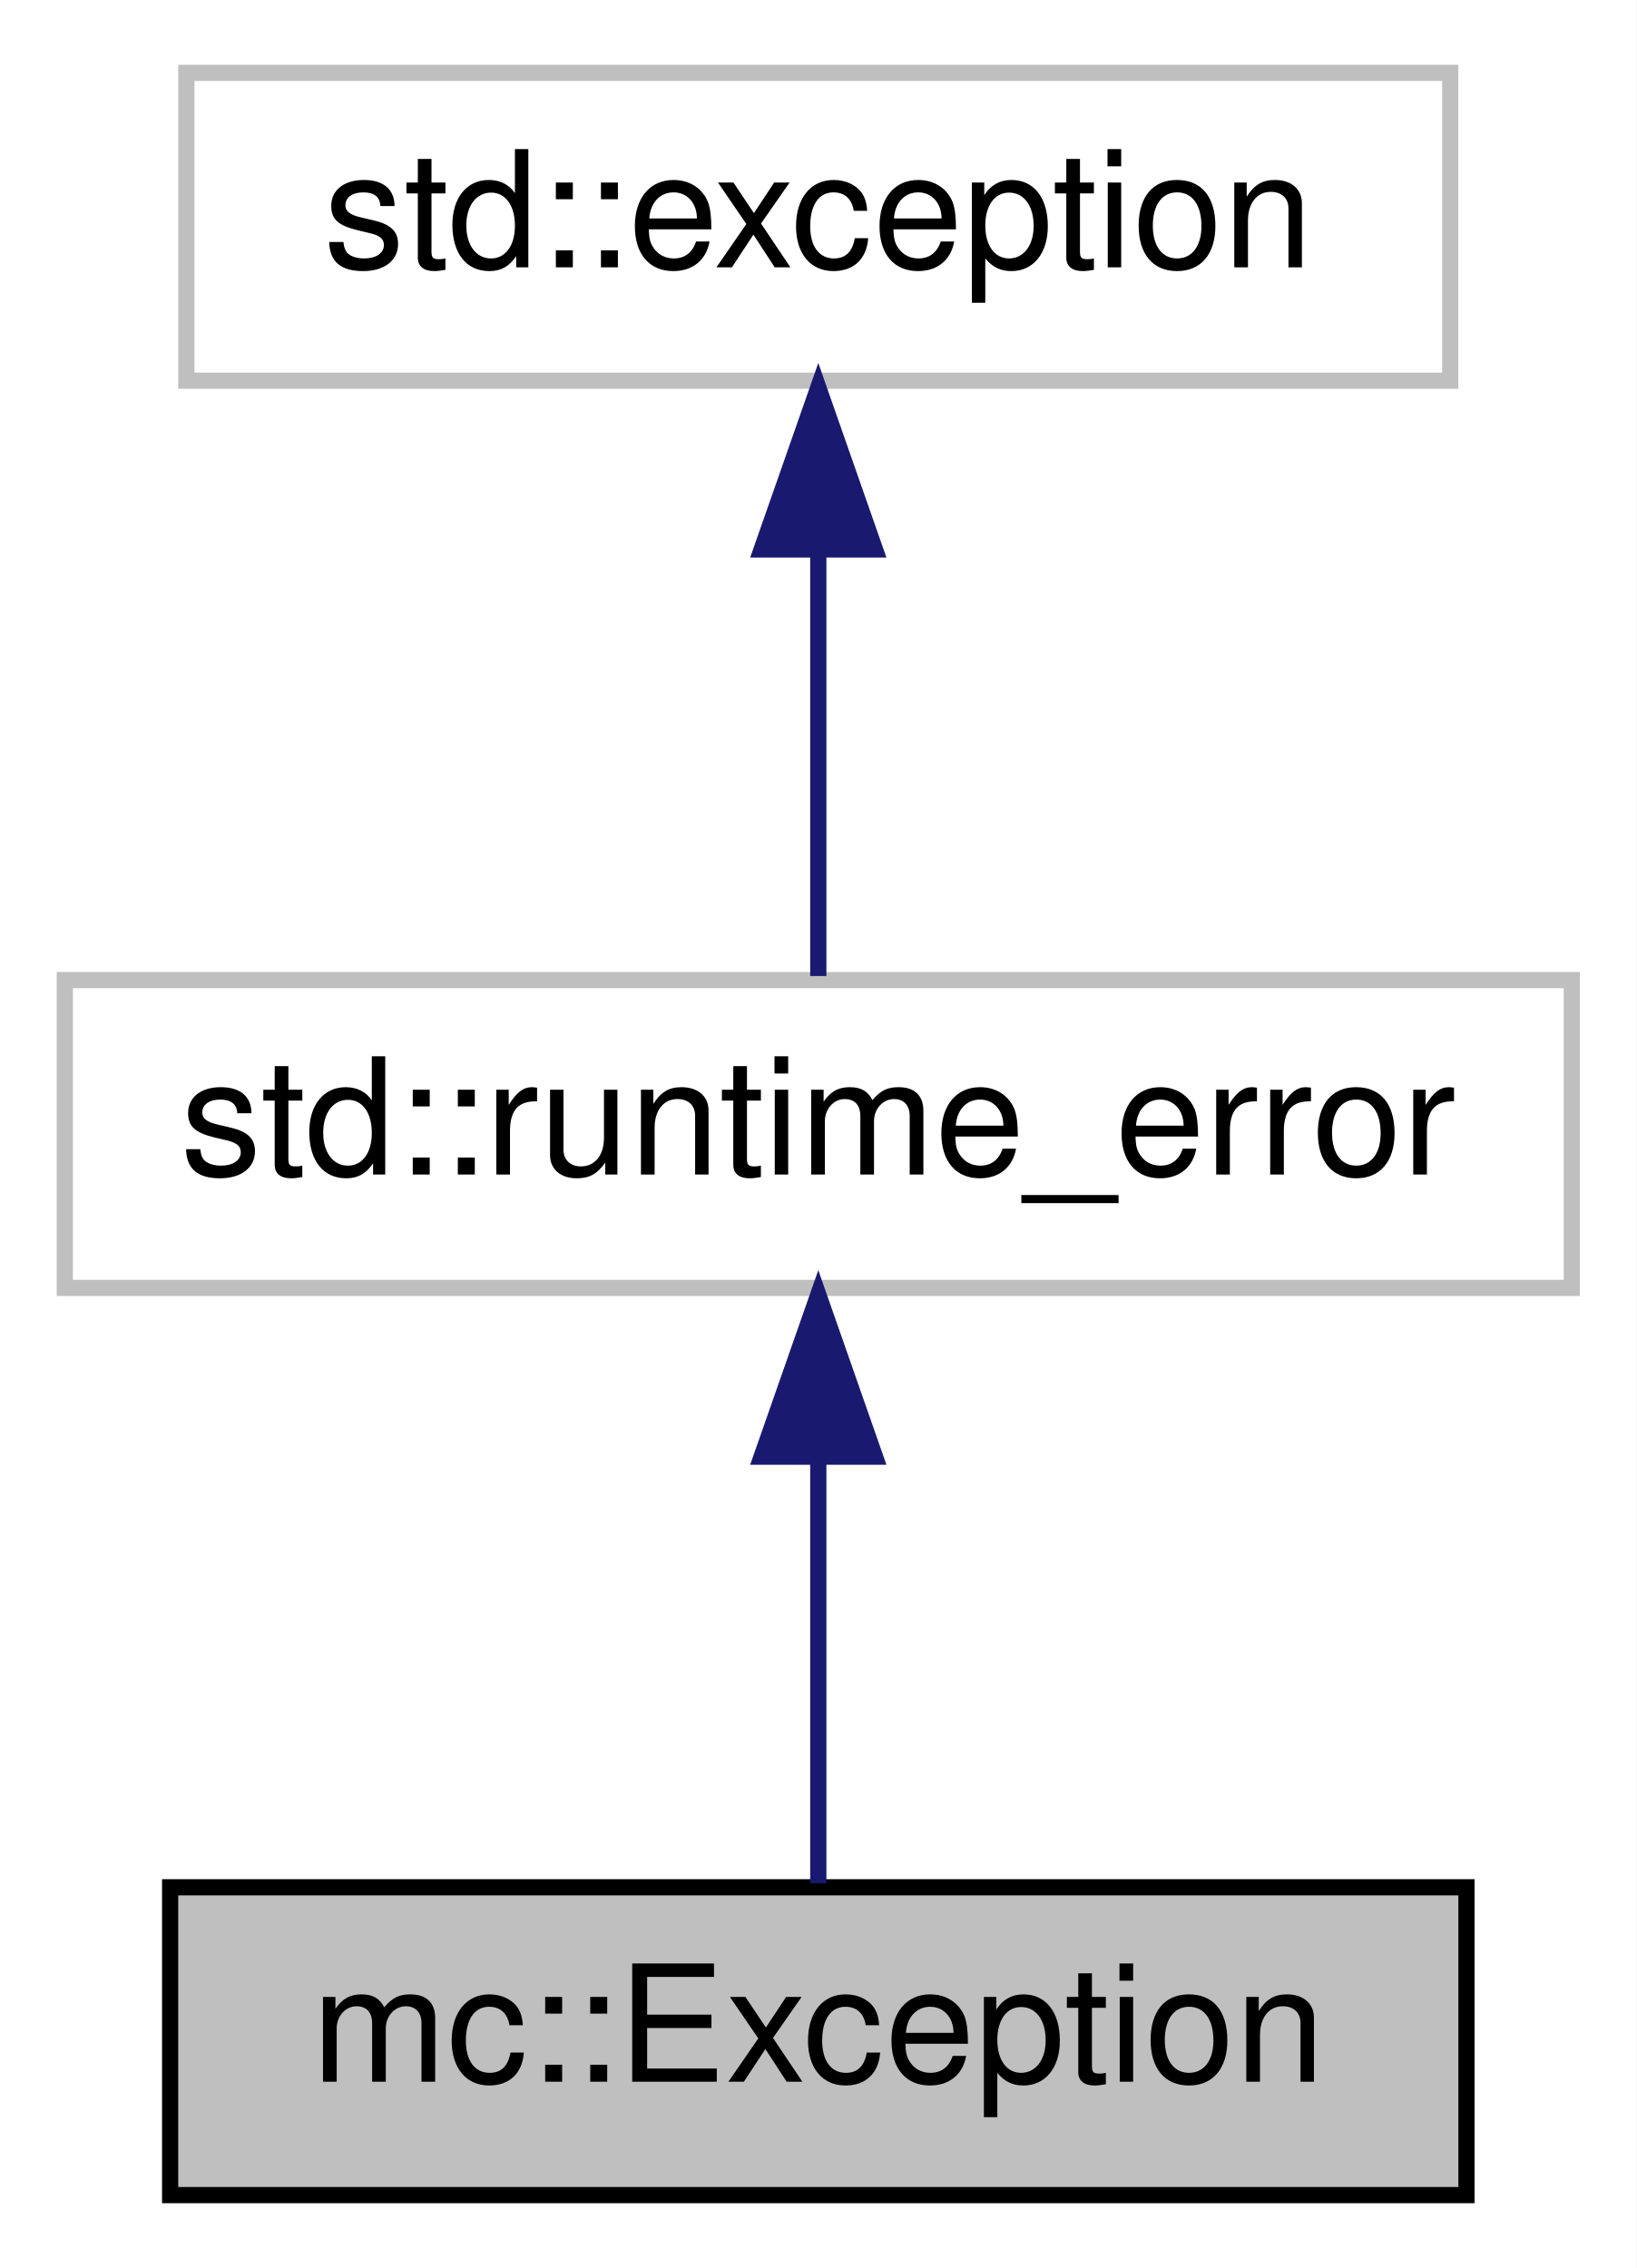
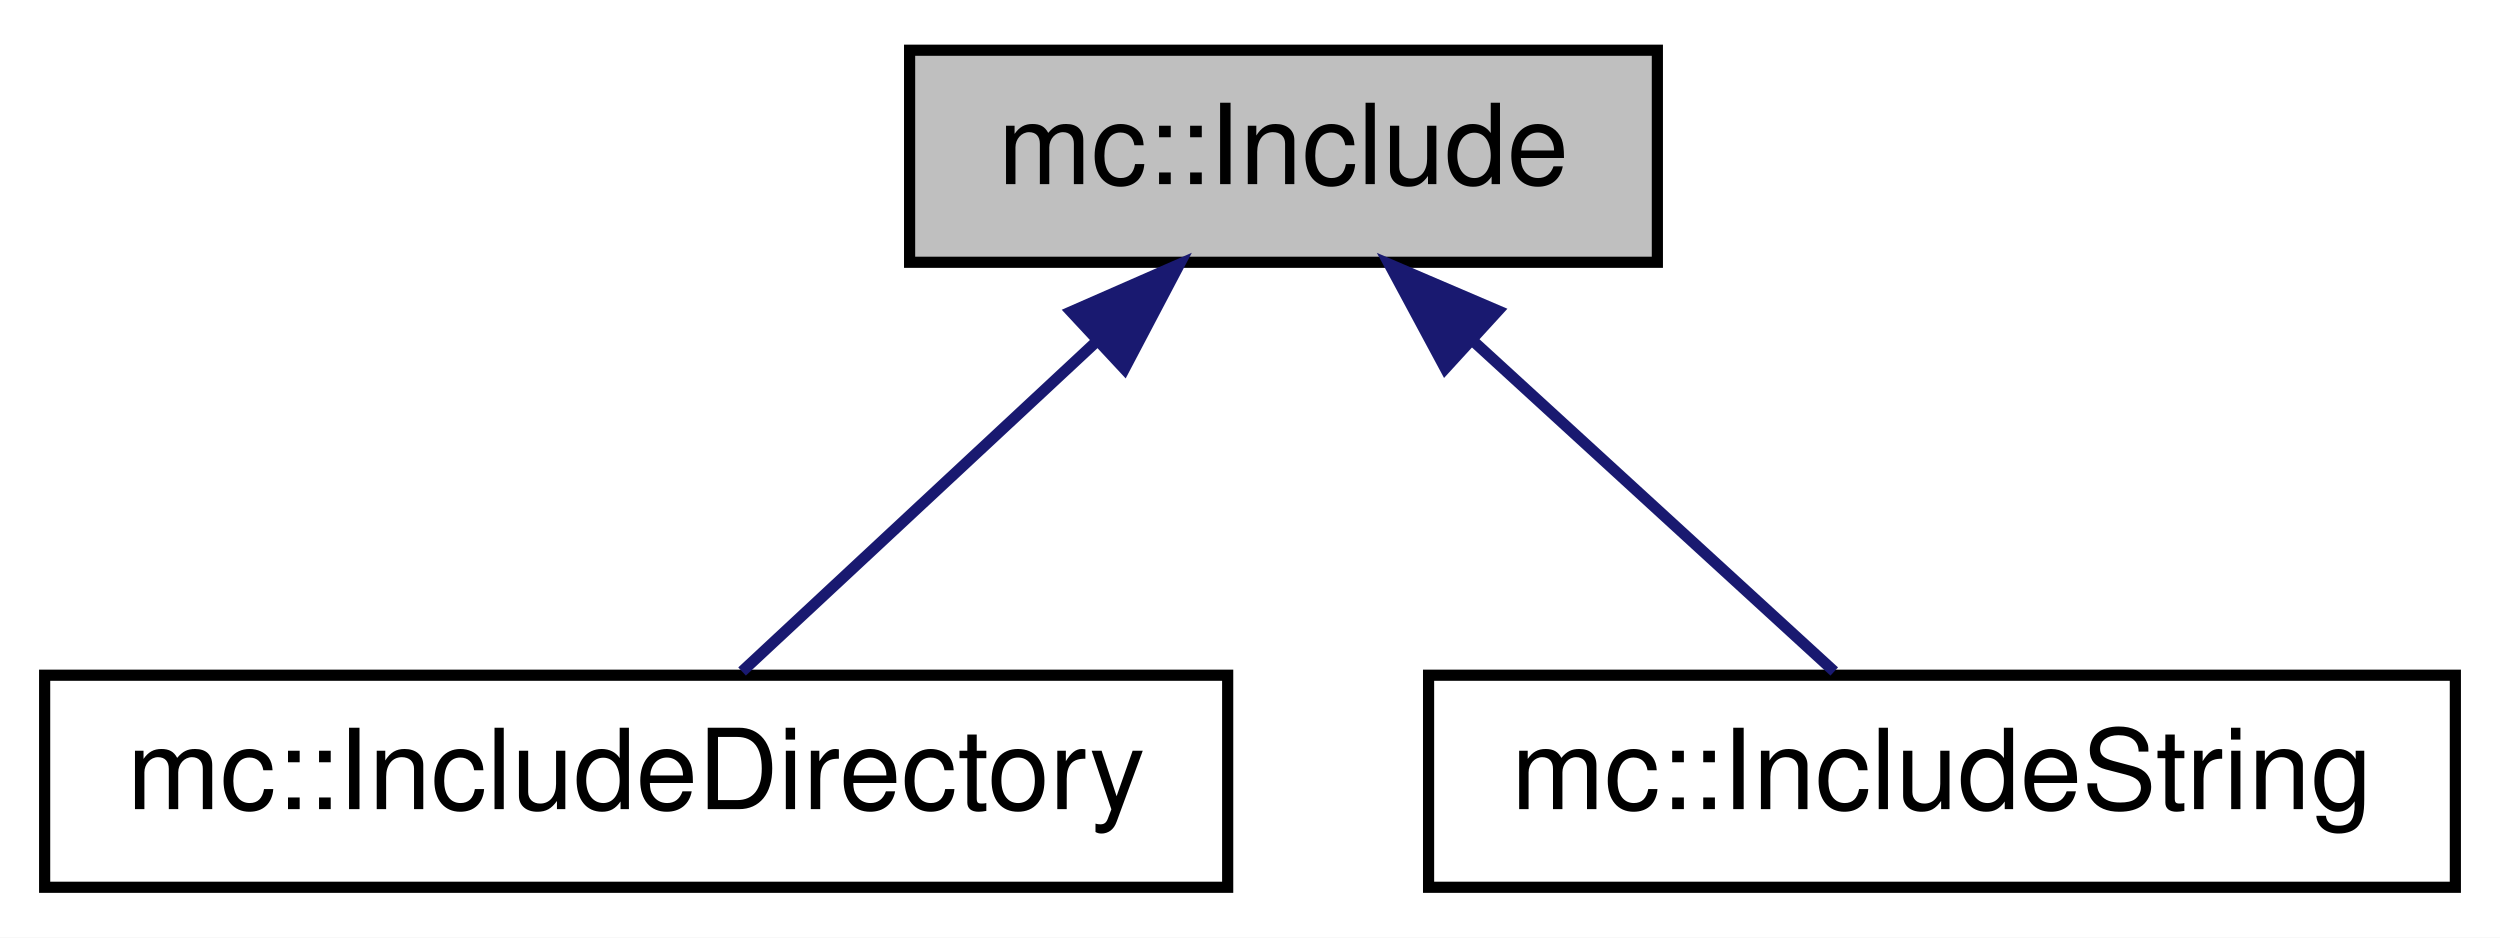
- <svg xmlns="http://www.w3.org/2000/svg" xmlns:xlink="http://www.w3.org/1999/xlink" width="101pt" height="140pt" viewBox="0.00 0.00 101.00 140.00">
-   <g id="graph0" class="graph" transform="scale(1 1) rotate(0) translate(4 136)">
-     <polygon fill="white" stroke="none" points="-4,4 -4,-136 97,-136 97,4 -4,4" />
+ <svg xmlns="http://www.w3.org/2000/svg" xmlns:xlink="http://www.w3.org/1999/xlink" width="224pt" height="84pt" viewBox="0.00 0.00 224.00 84.00">
+   <g id="graph0" class="graph" transform="scale(1 1) rotate(0) translate(4 80)">
+     <polygon fill="white" stroke="none" points="-4,4 -4,-80 220,-80 220,4 -4,4" />
    <g id="node1" class="node">
-       <polygon fill="#bfbfbf" stroke="black" points="6.5,-0.5 6.5,-19.5 86.5,-19.5 86.5,-0.5 6.5,-0.5" />
-       <text text-anchor="middle" x="46.5" y="-7.5" font-family="Helvetica,sans-Serif" font-size="10.00">mc::Exception</text>
+       <polygon fill="#bfbfbf" stroke="black" points="77.5,-56.5 77.5,-75.5 144.5,-75.5 144.5,-56.5 77.5,-56.5" />
+       <text text-anchor="middle" x="111" y="-63.5" font-family="Helvetica,sans-Serif" font-size="10.00">mc::Include</text>
    </g>
    <g id="node2" class="node">
      <g id="a_node2">
-         <a xlink:title="STL class. ">
-           <polygon fill="white" stroke="#bfbfbf" points="0,-56.5 0,-75.5 93,-75.5 93,-56.5 0,-56.5" />
-           <text text-anchor="middle" x="46.5" y="-63.5" font-family="Helvetica,sans-Serif" font-size="10.00">std::runtime_error</text>
+         <a xlink:href="$dd/da2/a00019.html" xlink:title="Represents a directory on the disk from which you can include files from. ">
+           <polygon fill="white" stroke="black" points="0,-0.5 0,-19.5 106,-19.5 106,-0.5 0,-0.5" />
+           <text text-anchor="middle" x="53" y="-7.5" font-family="Helvetica,sans-Serif" font-size="10.00">mc::IncludeDirectory</text>
        </a>
      </g>
    </g>
    <g id="edge1" class="edge">
-       <path fill="none" stroke="midnightblue" d="M46.5,-45.804C46.5,-36.91 46.5,-26.78 46.5,-19.751" />
-       <polygon fill="midnightblue" stroke="midnightblue" points="43,-46.083 46.5,-56.083 50,-46.083 43,-46.083" />
+       <path fill="none" stroke="midnightblue" d="M94.087,-49.253C83.797,-39.673 71.034,-27.791 62.488,-19.834" />
+       <polygon fill="midnightblue" stroke="midnightblue" points="91.977,-52.071 101.681,-56.324 96.747,-46.948 91.977,-52.071" />
    </g>
    <g id="node3" class="node">
      <g id="a_node3">
-         <a xlink:title="STL class. ">
-           <polygon fill="white" stroke="#bfbfbf" points="7.5,-112.5 7.5,-131.5 85.5,-131.5 85.5,-112.5 7.5,-112.5" />
-           <text text-anchor="middle" x="46.5" y="-119.5" font-family="Helvetica,sans-Serif" font-size="10.00">std::exception</text>
+         <a xlink:href="$db/db2/a00020.html" xlink:title="Represents a fake file, in which you can add include files that don't exist on the filesystem...">
+           <polygon fill="white" stroke="black" points="124,-0.5 124,-19.5 216,-19.5 216,-0.5 124,-0.5" />
+           <text text-anchor="middle" x="170" y="-7.5" font-family="Helvetica,sans-Serif" font-size="10.00">mc::IncludeString</text>
        </a>
      </g>
    </g>
    <g id="edge2" class="edge">
-       <path fill="none" stroke="midnightblue" d="M46.5,-101.805C46.5,-92.91 46.5,-82.78 46.5,-75.751" />
-       <polygon fill="midnightblue" stroke="midnightblue" points="43,-102.083 46.5,-112.083 50,-102.083 43,-102.083" />
+       <path fill="none" stroke="midnightblue" d="M127.895,-49.537C138.415,-39.909 151.569,-27.869 160.348,-19.834" />
+       <polygon fill="midnightblue" stroke="midnightblue" points="125.493,-46.99 120.479,-56.324 130.219,-52.154 125.493,-46.99" />
    </g>
  </g>
</svg>
